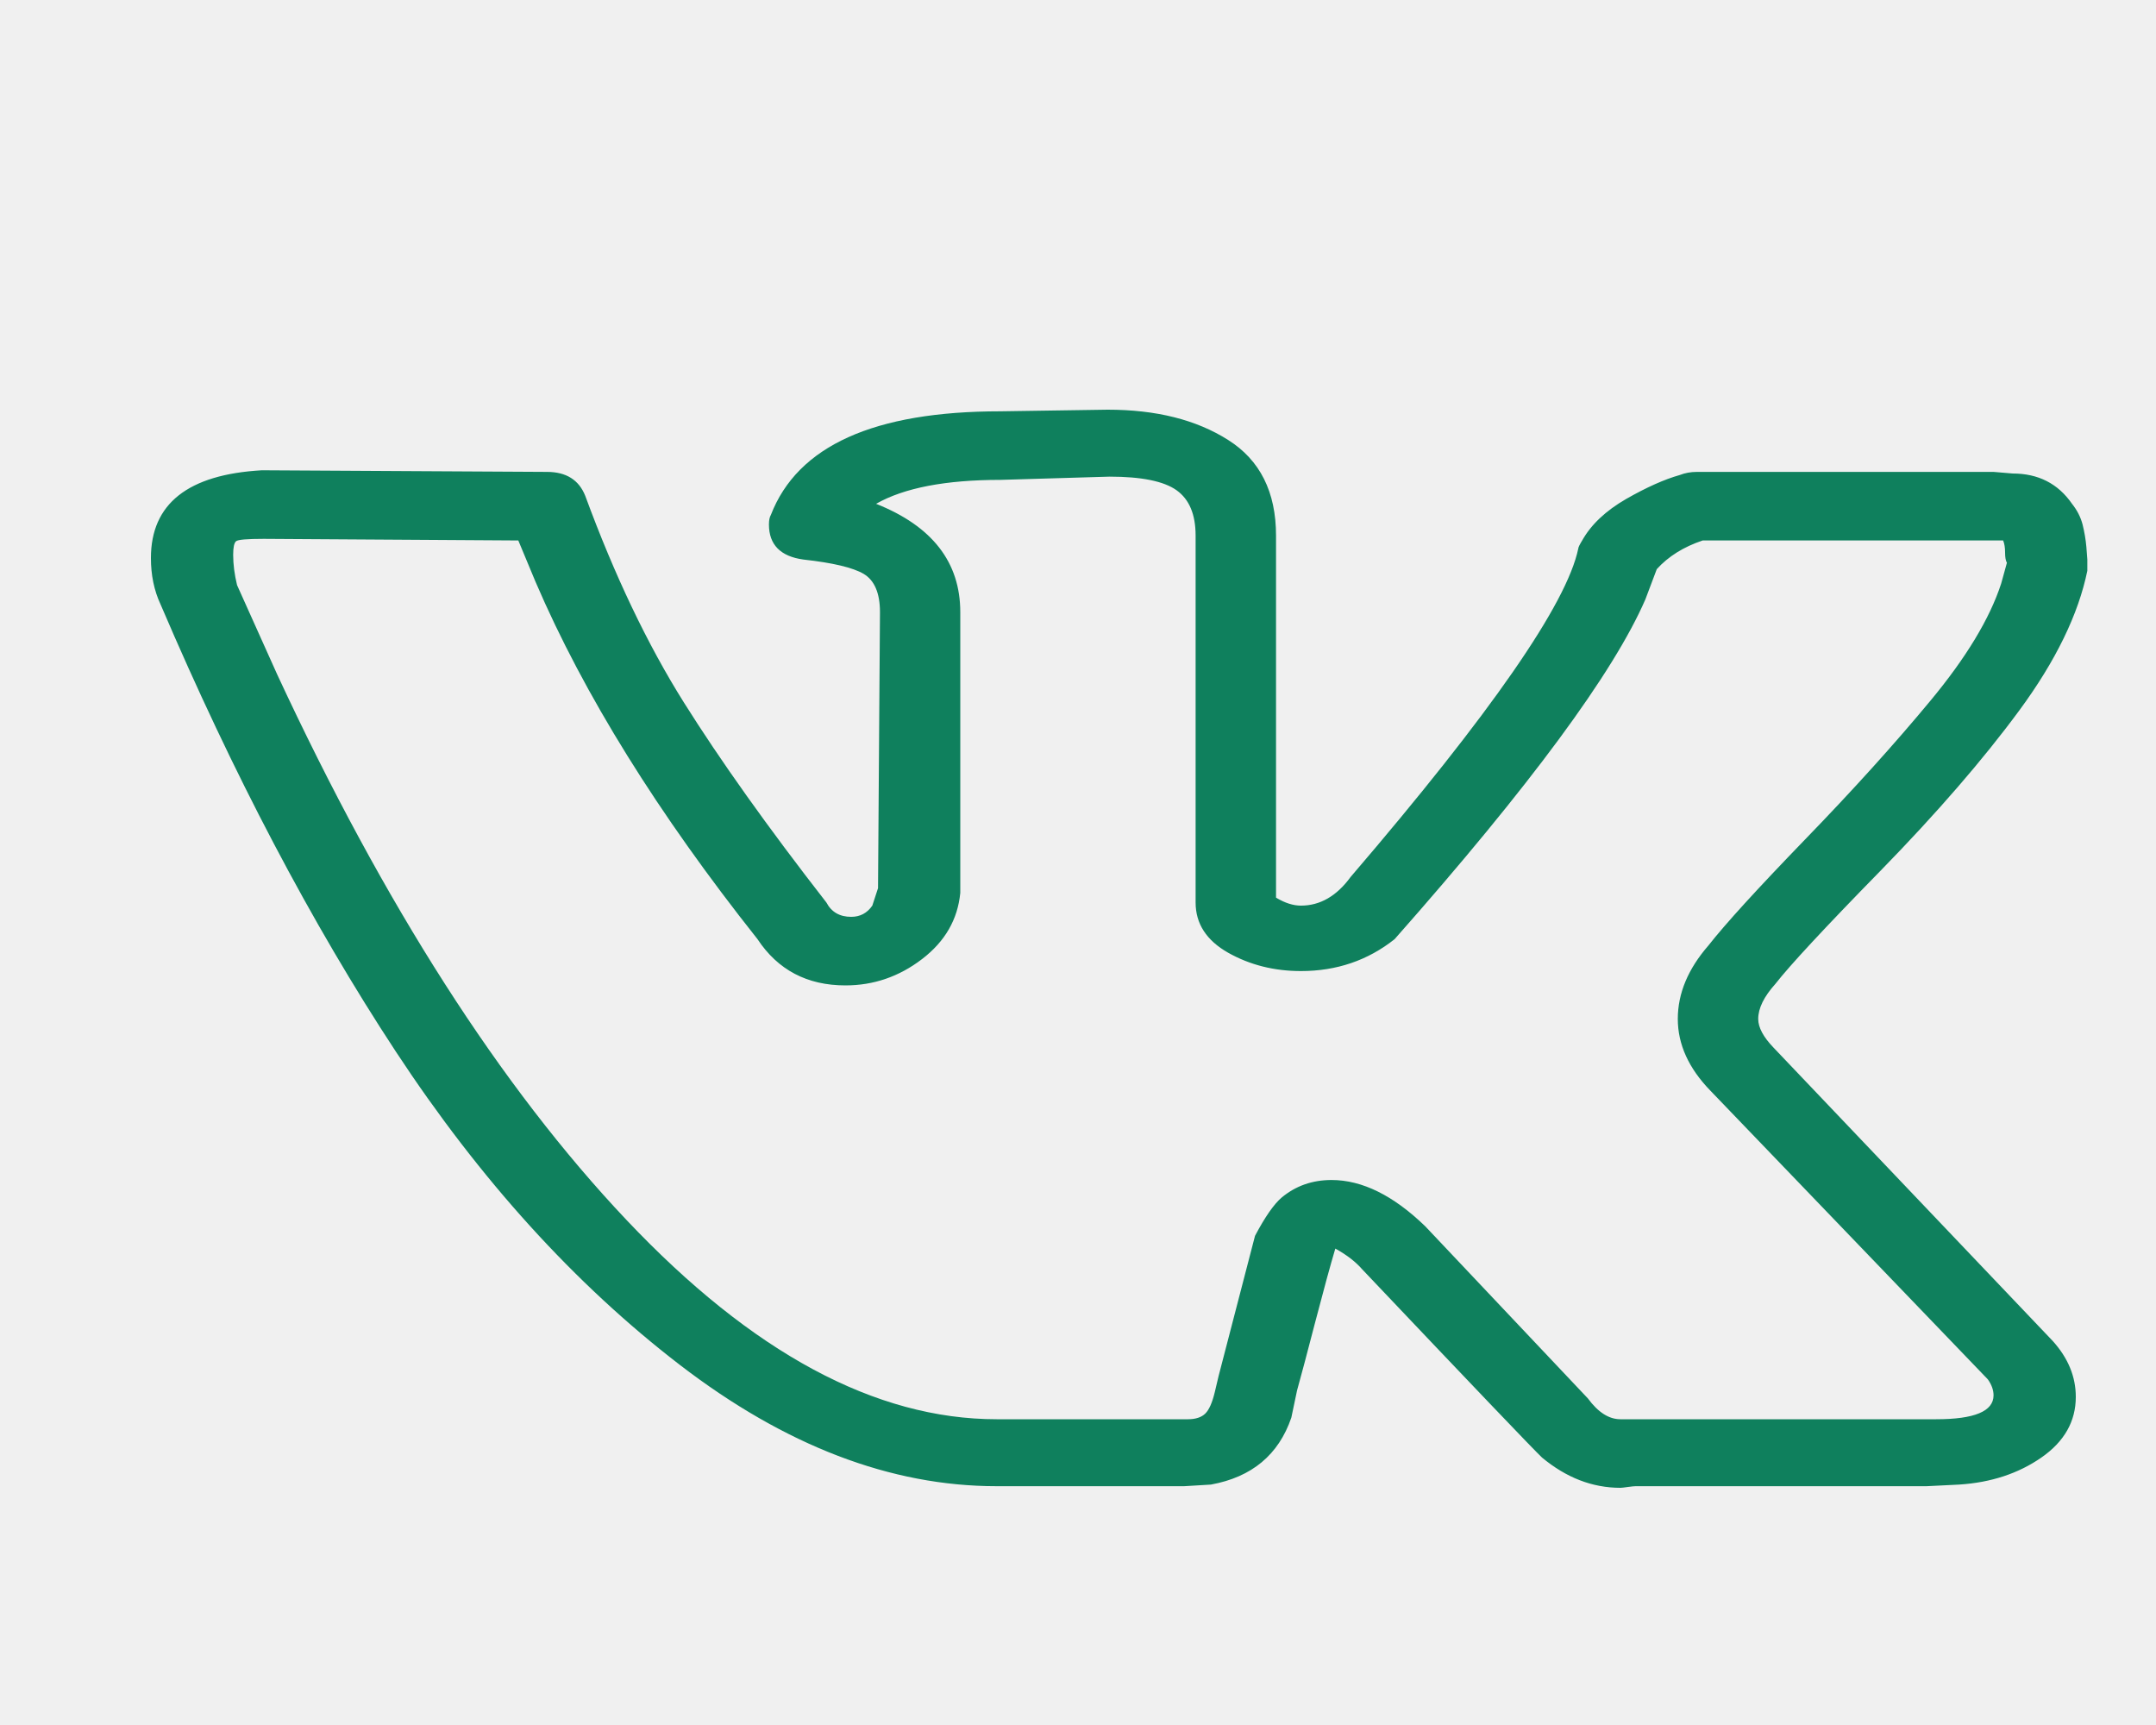
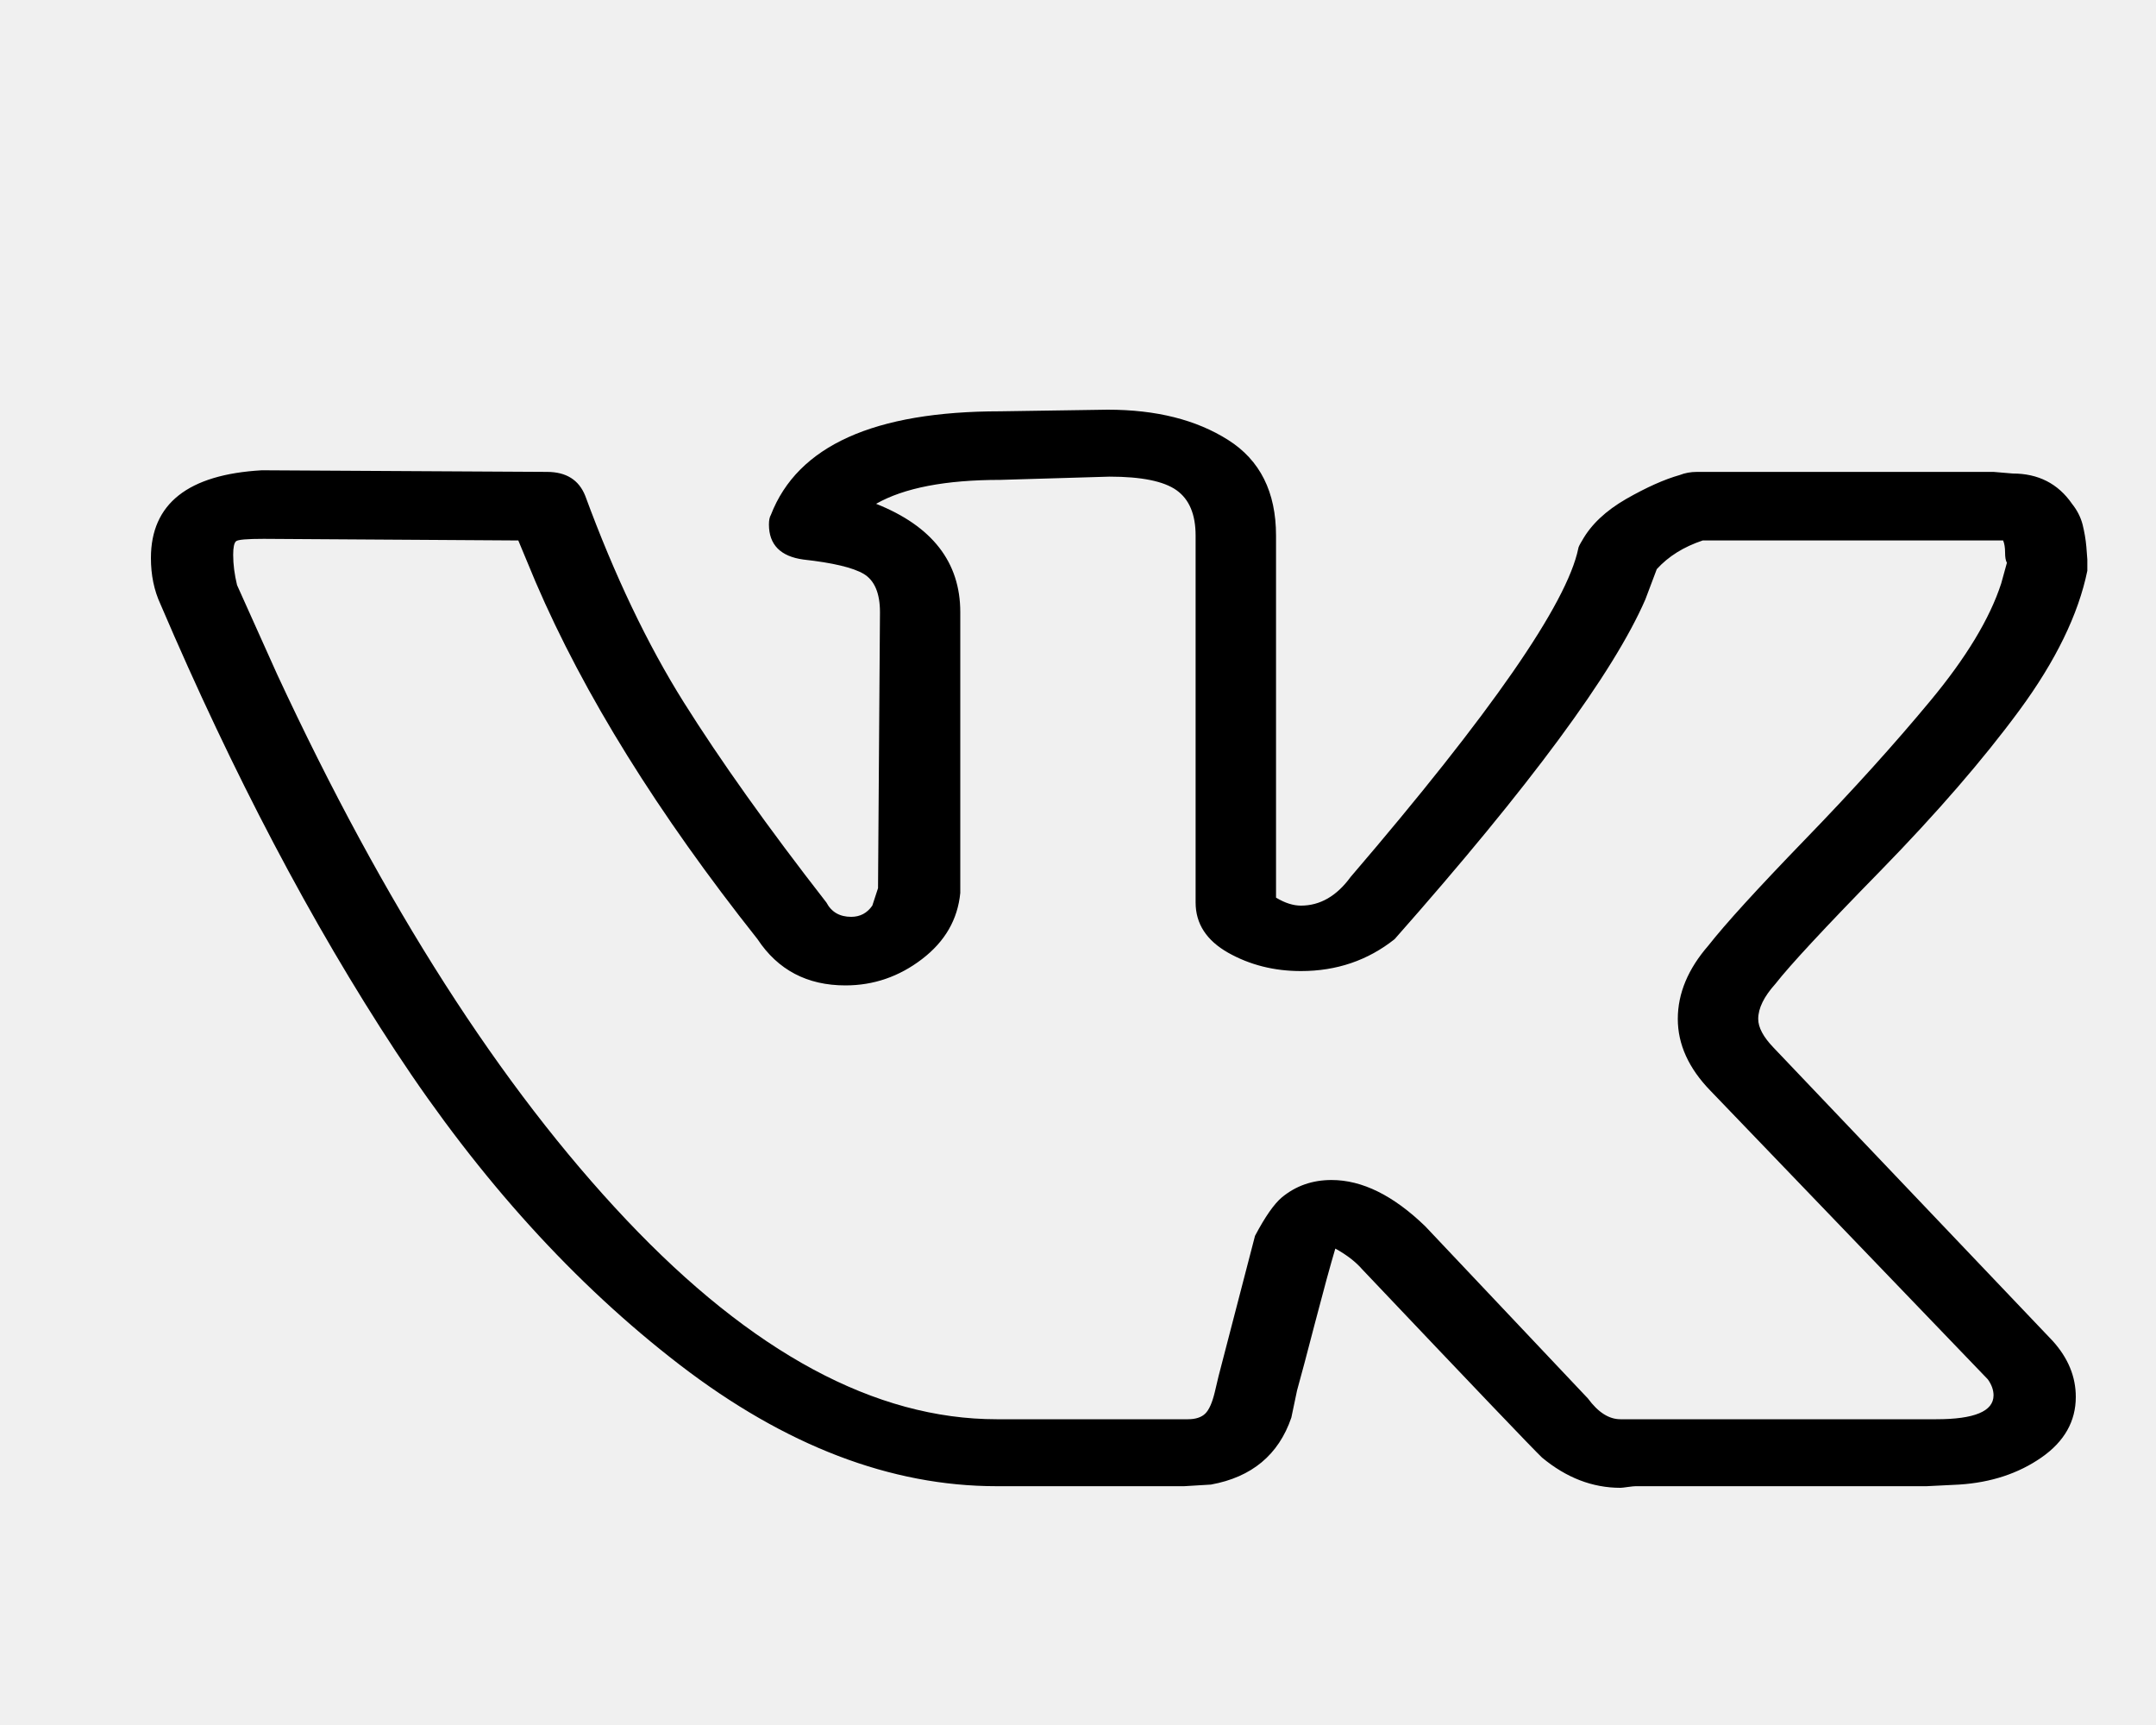
<svg xmlns="http://www.w3.org/2000/svg" width="20" height="16" viewBox="0 0 20 16" fill="none">
  <g clip-path="url(#clip0_22168_511)">
-     <path d="M1.4 5.176C1.4 4.673 1.743 4.401 2.429 4.362L5.074 4.377C5.252 4.377 5.37 4.451 5.429 4.599C5.701 5.338 6.006 5.977 6.343 6.514C6.681 7.052 7.121 7.671 7.666 8.371C7.713 8.46 7.79 8.504 7.896 8.504C7.979 8.504 8.044 8.469 8.092 8.4L8.145 8.238L8.163 5.678C8.163 5.501 8.112 5.383 8.012 5.323C7.911 5.264 7.725 5.22 7.453 5.19C7.24 5.161 7.133 5.052 7.133 4.865C7.133 4.825 7.139 4.796 7.151 4.776C7.399 4.135 8.109 3.815 9.281 3.815L10.275 3.8C10.725 3.8 11.097 3.893 11.393 4.081C11.689 4.268 11.837 4.564 11.837 4.968V8.326C11.92 8.376 11.997 8.4 12.068 8.4C12.245 8.4 12.399 8.312 12.529 8.134C13.831 6.615 14.535 5.6 14.641 5.087C14.641 5.077 14.653 5.052 14.677 5.013C14.76 4.865 14.896 4.737 15.085 4.628C15.274 4.52 15.44 4.446 15.582 4.406C15.63 4.387 15.683 4.377 15.742 4.377H18.493L18.671 4.392C18.907 4.392 19.091 4.485 19.221 4.673C19.268 4.732 19.301 4.796 19.319 4.865C19.336 4.934 19.348 5.003 19.354 5.072C19.36 5.141 19.363 5.18 19.363 5.19V5.294C19.28 5.698 19.07 6.13 18.733 6.588C18.395 7.047 17.966 7.542 17.446 8.075C16.925 8.607 16.6 8.958 16.47 9.125C16.363 9.244 16.31 9.352 16.31 9.451C16.31 9.53 16.357 9.618 16.452 9.717L19.043 12.439C19.185 12.597 19.256 12.769 19.256 12.957C19.256 13.183 19.15 13.371 18.937 13.519C18.724 13.667 18.47 13.751 18.174 13.77L17.872 13.785H15.174C15.162 13.785 15.138 13.787 15.103 13.792C15.067 13.797 15.044 13.8 15.032 13.8C14.771 13.8 14.529 13.706 14.304 13.519C14.221 13.44 13.665 12.858 12.636 11.773C12.576 11.704 12.494 11.64 12.387 11.581C12.34 11.739 12.278 11.966 12.201 12.261C12.124 12.557 12.068 12.769 12.032 12.897L11.979 13.149C11.861 13.494 11.612 13.701 11.233 13.77L10.985 13.785H9.245C8.263 13.785 7.284 13.41 6.308 12.661C5.332 11.911 4.453 10.942 3.672 9.754C2.891 8.566 2.163 7.182 1.489 5.605C1.429 5.476 1.4 5.333 1.4 5.176ZM12.068 9.007C11.819 9.007 11.594 8.95 11.393 8.837C11.192 8.723 11.091 8.568 11.091 8.371V4.968C11.091 4.771 11.032 4.631 10.914 4.547C10.796 4.463 10.588 4.421 10.293 4.421L9.281 4.451C8.772 4.451 8.387 4.525 8.127 4.673C8.648 4.88 8.908 5.215 8.908 5.678V8.282C8.884 8.529 8.766 8.733 8.553 8.896C8.34 9.059 8.103 9.14 7.843 9.14C7.488 9.14 7.216 8.997 7.027 8.711C6.104 7.547 5.417 6.443 4.968 5.397L4.808 5.013L2.447 4.998C2.293 4.998 2.208 5.005 2.19 5.02C2.172 5.035 2.163 5.077 2.163 5.146C2.163 5.235 2.175 5.328 2.199 5.427L2.571 6.255C3.565 8.395 4.645 10.082 5.811 11.315C6.976 12.547 8.121 13.164 9.245 13.164H11.02C11.091 13.164 11.145 13.146 11.18 13.112C11.216 13.077 11.245 13.011 11.269 12.912L11.304 12.764L11.642 11.463C11.736 11.285 11.819 11.167 11.89 11.107C12.02 10.999 12.174 10.945 12.352 10.945C12.636 10.945 12.925 11.088 13.221 11.374L14.73 12.971C14.825 13.1 14.925 13.164 15.032 13.164H17.961C18.316 13.164 18.493 13.09 18.493 12.942C18.493 12.893 18.475 12.843 18.44 12.794L15.866 10.116C15.665 9.909 15.564 9.687 15.564 9.451C15.564 9.214 15.659 8.987 15.848 8.77C16.002 8.573 16.301 8.245 16.745 7.786C17.189 7.328 17.576 6.899 17.907 6.5C18.239 6.1 18.458 5.738 18.564 5.412L18.617 5.22C18.605 5.2 18.6 5.168 18.6 5.124C18.6 5.079 18.594 5.042 18.582 5.013H15.795C15.618 5.072 15.476 5.161 15.369 5.279L15.263 5.56C14.967 6.241 14.192 7.291 12.937 8.711C12.689 8.908 12.399 9.007 12.068 9.007Z" fill="#0F805D" />
+     <path d="M1.4 5.176C1.4 4.673 1.743 4.401 2.429 4.362L5.074 4.377C5.252 4.377 5.37 4.451 5.429 4.599C5.701 5.338 6.006 5.977 6.343 6.514C6.681 7.052 7.121 7.671 7.666 8.371C7.713 8.46 7.79 8.504 7.896 8.504C7.979 8.504 8.044 8.469 8.092 8.4L8.145 8.238L8.163 5.678C8.163 5.501 8.112 5.383 8.012 5.323C7.911 5.264 7.725 5.22 7.453 5.19C7.24 5.161 7.133 5.052 7.133 4.865C7.133 4.825 7.139 4.796 7.151 4.776C7.399 4.135 8.109 3.815 9.281 3.815L10.275 3.8C10.725 3.8 11.097 3.893 11.393 4.081C11.689 4.268 11.837 4.564 11.837 4.968V8.326C11.92 8.376 11.997 8.4 12.068 8.4C12.245 8.4 12.399 8.312 12.529 8.134C13.831 6.615 14.535 5.6 14.641 5.087C14.641 5.077 14.653 5.052 14.677 5.013C14.76 4.865 14.896 4.737 15.085 4.628C15.274 4.52 15.44 4.446 15.582 4.406C15.63 4.387 15.683 4.377 15.742 4.377H18.493L18.671 4.392C18.907 4.392 19.091 4.485 19.221 4.673C19.268 4.732 19.301 4.796 19.319 4.865C19.336 4.934 19.348 5.003 19.354 5.072C19.36 5.141 19.363 5.18 19.363 5.19V5.294C19.28 5.698 19.07 6.13 18.733 6.588C18.395 7.047 17.966 7.542 17.446 8.075C16.925 8.607 16.6 8.958 16.47 9.125C16.363 9.244 16.31 9.352 16.31 9.451C16.31 9.53 16.357 9.618 16.452 9.717L19.043 12.439C19.185 12.597 19.256 12.769 19.256 12.957C19.256 13.183 19.15 13.371 18.937 13.519C18.724 13.667 18.47 13.751 18.174 13.77L17.872 13.785H15.174C15.162 13.785 15.138 13.787 15.103 13.792C15.067 13.797 15.044 13.8 15.032 13.8C14.771 13.8 14.529 13.706 14.304 13.519C14.221 13.44 13.665 12.858 12.636 11.773C12.576 11.704 12.494 11.64 12.387 11.581C12.34 11.739 12.278 11.966 12.201 12.261C12.124 12.557 12.068 12.769 12.032 12.897L11.979 13.149C11.861 13.494 11.612 13.701 11.233 13.77L10.985 13.785H9.245C8.263 13.785 7.284 13.41 6.308 12.661C5.332 11.911 4.453 10.942 3.672 9.754C2.891 8.566 2.163 7.182 1.489 5.605C1.429 5.476 1.4 5.333 1.4 5.176ZM12.068 9.007C11.819 9.007 11.594 8.95 11.393 8.837C11.192 8.723 11.091 8.568 11.091 8.371V4.968C11.091 4.771 11.032 4.631 10.914 4.547C10.796 4.463 10.588 4.421 10.293 4.421L9.281 4.451C8.772 4.451 8.387 4.525 8.127 4.673C8.648 4.88 8.908 5.215 8.908 5.678V8.282C8.884 8.529 8.766 8.733 8.553 8.896C8.34 9.059 8.103 9.14 7.843 9.14C7.488 9.14 7.216 8.997 7.027 8.711C6.104 7.547 5.417 6.443 4.968 5.397L4.808 5.013L2.447 4.998C2.293 4.998 2.208 5.005 2.19 5.02C2.172 5.035 2.163 5.077 2.163 5.146C2.163 5.235 2.175 5.328 2.199 5.427L2.571 6.255C3.565 8.395 4.645 10.082 5.811 11.315C6.976 12.547 8.121 13.164 9.245 13.164H11.02C11.091 13.164 11.145 13.146 11.18 13.112C11.216 13.077 11.245 13.011 11.269 12.912L11.304 12.764L11.642 11.463C11.736 11.285 11.819 11.167 11.89 11.107C12.02 10.999 12.174 10.945 12.352 10.945C12.636 10.945 12.925 11.088 13.221 11.374L14.73 12.971C14.825 13.1 14.925 13.164 15.032 13.164H17.961C18.316 13.164 18.493 13.09 18.493 12.942C18.493 12.893 18.475 12.843 18.44 12.794L15.866 10.116C15.665 9.909 15.564 9.687 15.564 9.451C15.564 9.214 15.659 8.987 15.848 8.77C16.002 8.573 16.301 8.245 16.745 7.786C17.189 7.328 17.576 6.899 17.907 6.5C18.239 6.1 18.458 5.738 18.564 5.412L18.617 5.22C18.605 5.2 18.6 5.168 18.6 5.124C18.6 5.079 18.594 5.042 18.582 5.013H15.795C15.618 5.072 15.476 5.161 15.369 5.279L15.263 5.56C14.967 6.241 14.192 7.291 12.937 8.711C12.689 8.908 12.399 9.007 12.068 9.007Z" fill="currentColor" />
  </g>
  <defs>
    <clipPath id="clip0_22168_511">
      <rect width="19.2" height="15.086" fill="white" transform="translate(0.399902 0.799805)" />
    </clipPath>
  </defs>
</svg>
